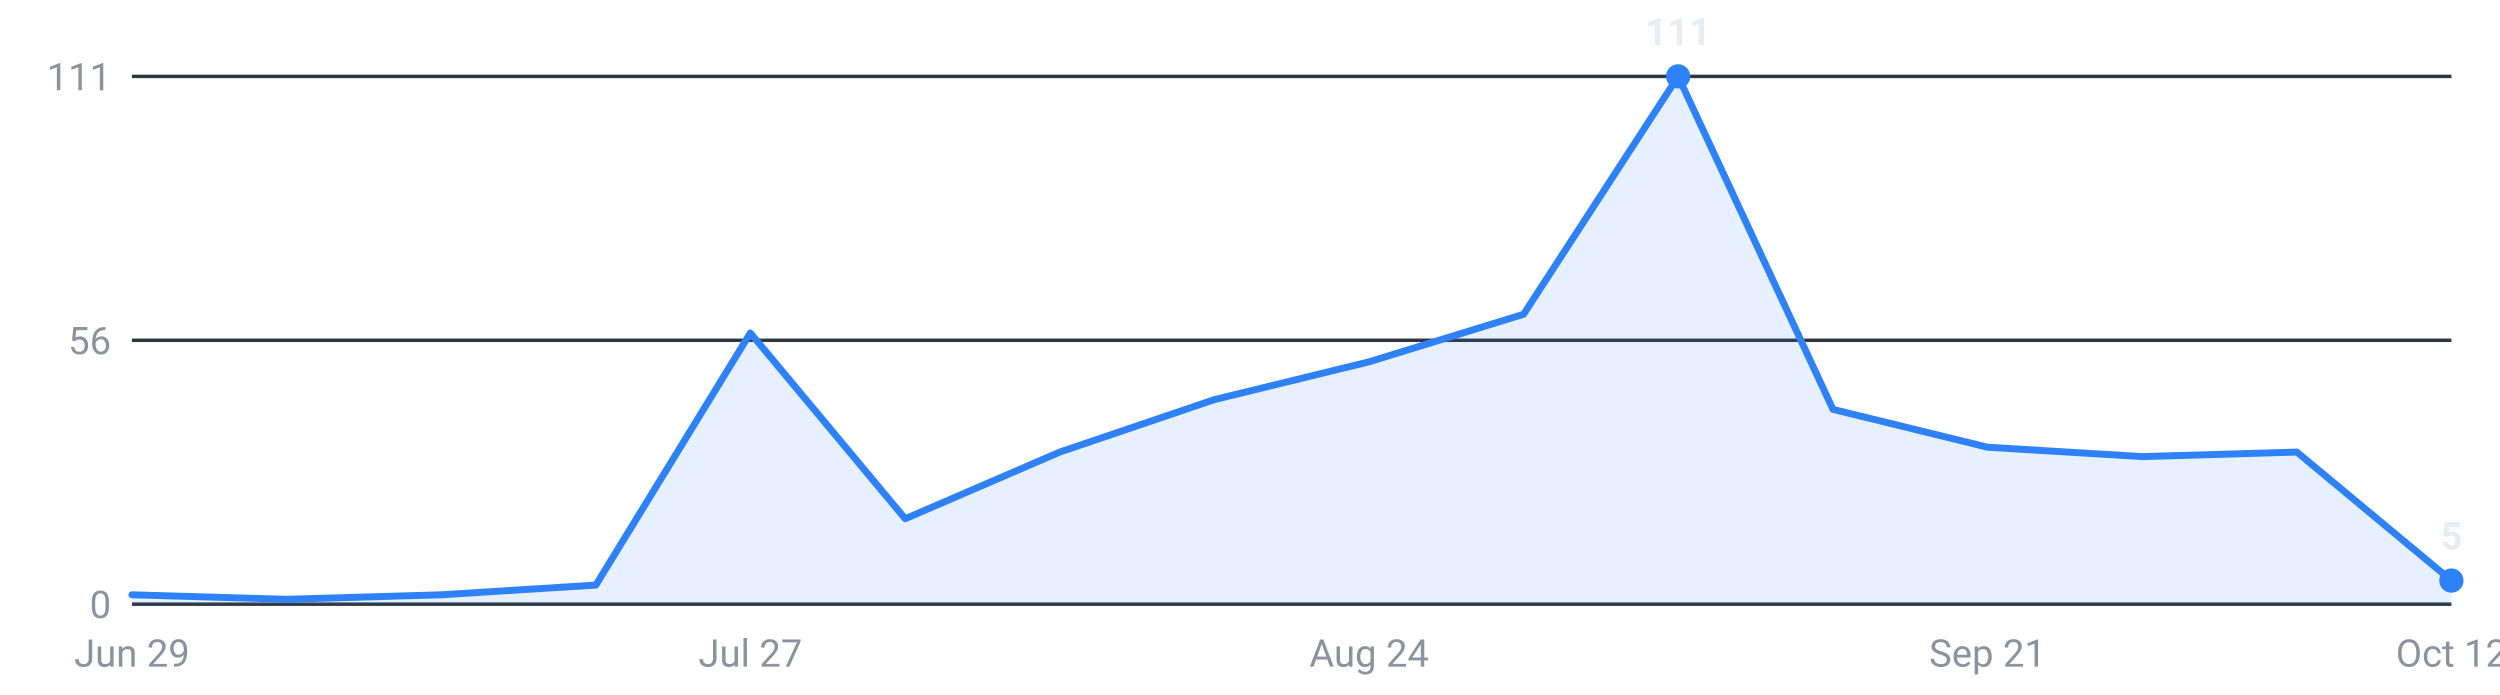
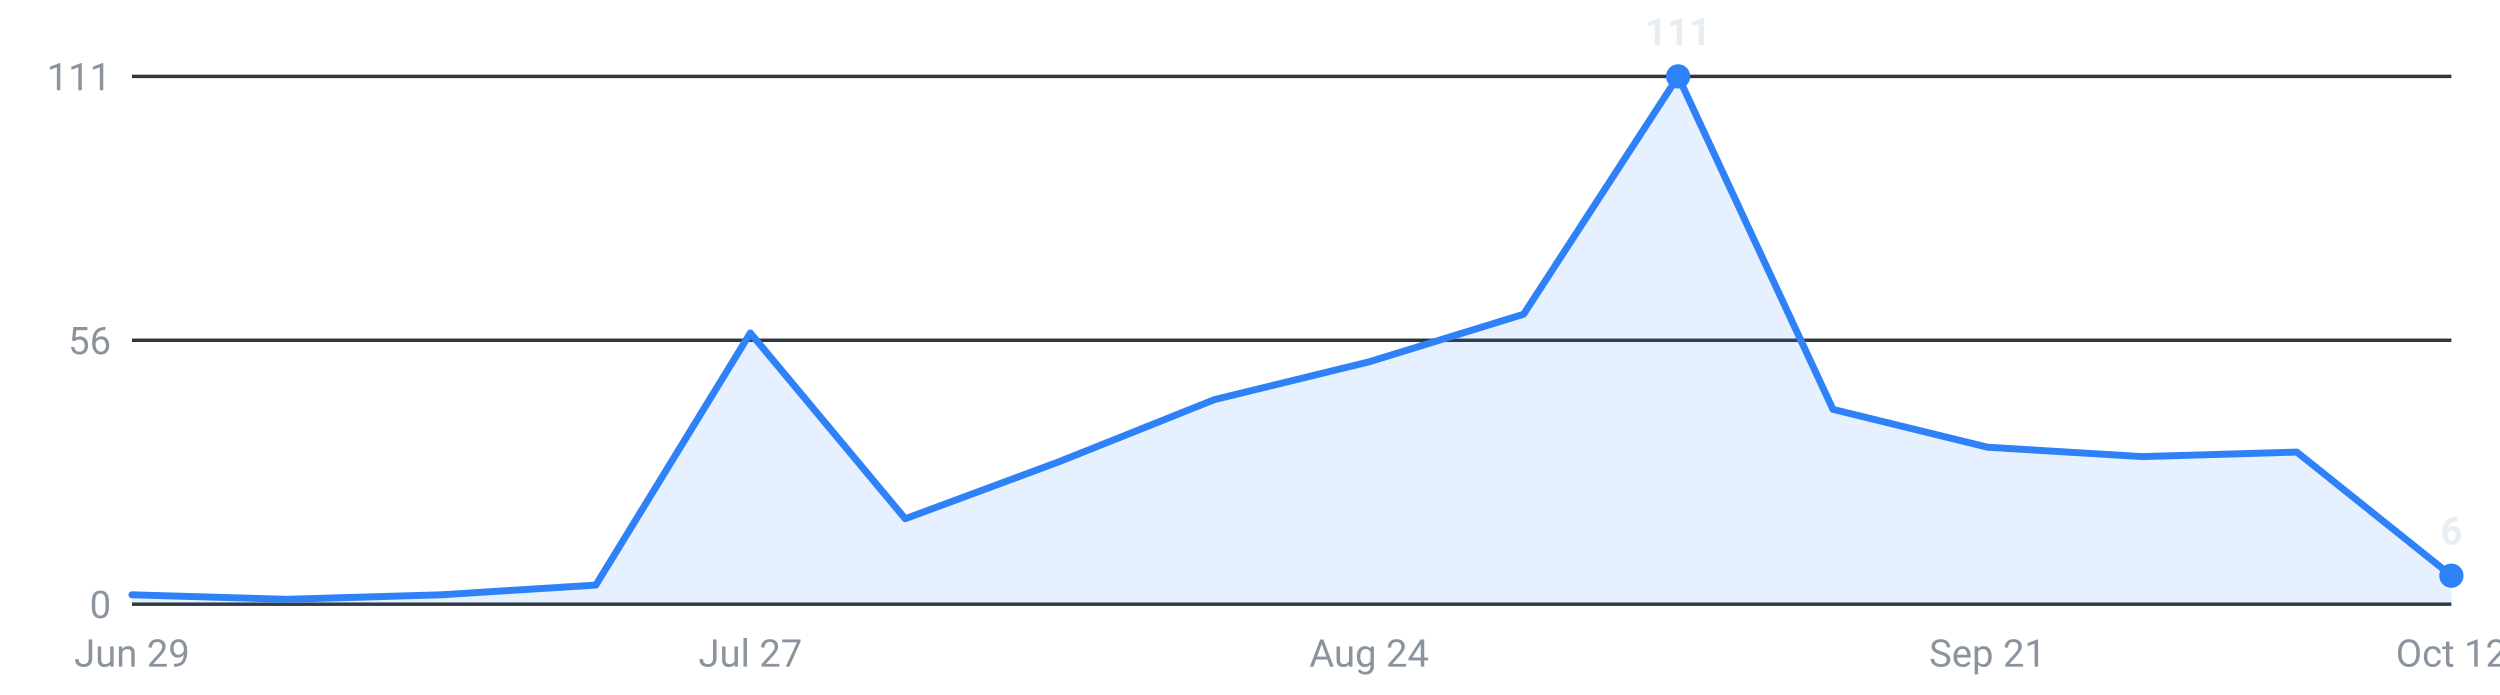
<svg xmlns="http://www.w3.org/2000/svg" viewBox="0 0 720 200" width="720" height="200" role="img" aria-label="Internships posted per week, last 16 weeks">
  <g font-family="-apple-system,Segoe UI,Roboto,sans-serif" font-size="11">
    <line x1="38" y1="174.0" x2="706" y2="174.0" stroke="#30363d" stroke-width="1" />
    <text x="32" y="178.0" text-anchor="end" fill="#8b949e">0</text>
    <line x1="38" y1="98.0" x2="706" y2="98.0" stroke="#30363d" stroke-width="1" />
    <text x="32" y="102.0" text-anchor="end" fill="#8b949e">56</text>
    <line x1="38" y1="22.0" x2="706" y2="22.0" stroke="#30363d" stroke-width="1" />
    <text x="32" y="26.0" text-anchor="end" fill="#8b949e">111</text>
-     <path d="M38.0,174 L38.0,171.3 L82.5,172.6 L127.1,171.3 L171.6,168.5 L216.1,95.9 L260.7,149.4 L305.2,130.2 L349.7,115.1 L394.3,104.2 L438.8,90.5 L483.3,22.0 L527.9,117.9 L572.4,128.8 L616.9,131.5 L661.5,130.2 L706.0,167.2 L706.0,174 Z" fill="#2f81f7" fill-opacity="0.12" />
-     <polyline points="38.0,171.3 82.5,172.6 127.1,171.3 171.6,168.5 216.1,95.9 260.7,149.4 305.2,130.2 349.7,115.1 394.3,104.2 438.8,90.5 483.3,22.0 527.9,117.9 572.4,128.8 616.9,131.5 661.5,130.2 706.0,167.2" fill="none" stroke="#2f81f7" stroke-width="2" stroke-linejoin="round" stroke-linecap="round" />
+     <path d="M38.0,174 L38.0,171.3 L82.5,172.6 L127.1,171.3 L171.6,168.5 L216.1,95.9 L260.7,149.4 L305.2,132.9 L349.7,115.1 L394.3,104.2 L438.8,90.5 L483.3,22.0 L527.9,117.9 L572.4,128.8 L616.9,131.5 L661.5,130.2 L706.0,165.8 L706.0,174 Z" fill="#2f81f7" fill-opacity="0.12" />
+     <polyline points="38.0,171.3 82.5,172.6 127.1,171.3 171.6,168.5 216.1,95.9 260.7,149.4 305.2,132.9 349.7,115.1 394.3,104.2 438.8,90.5 483.3,22.0 527.9,117.9 572.4,128.8 616.9,131.5 661.5,130.2 706.0,165.8" fill="none" stroke="#2f81f7" stroke-width="2" stroke-linejoin="round" stroke-linecap="round" />
    <circle cx="483.3" cy="22.0" r="3.5" fill="#2f81f7" />
    <text x="483.3" y="13.0" text-anchor="middle" fill="#e6edf3" font-weight="600">111</text>
-     <circle cx="706.0" cy="167.2" r="3.5" fill="#2f81f7" />
-     <text x="706.0" y="158.2" text-anchor="middle" fill="#e6edf3" font-weight="600">5</text>
+     <circle cx="706.0" cy="165.8" r="3.5" fill="#2f81f7" />
+     <text x="706.0" y="156.8" text-anchor="middle" fill="#e6edf3" font-weight="600">6</text>
    <text x="38.0" y="192" text-anchor="middle" fill="#8b949e">Jun 29</text>
    <text x="216.1" y="192" text-anchor="middle" fill="#8b949e">Jul 27</text>
    <text x="394.3" y="192" text-anchor="middle" fill="#8b949e">Aug 24</text>
    <text x="572.4" y="192" text-anchor="middle" fill="#8b949e">Sep 21</text>
    <text x="706.0" y="192" text-anchor="middle" fill="#8b949e">Oct 12</text>
  </g>
</svg>
